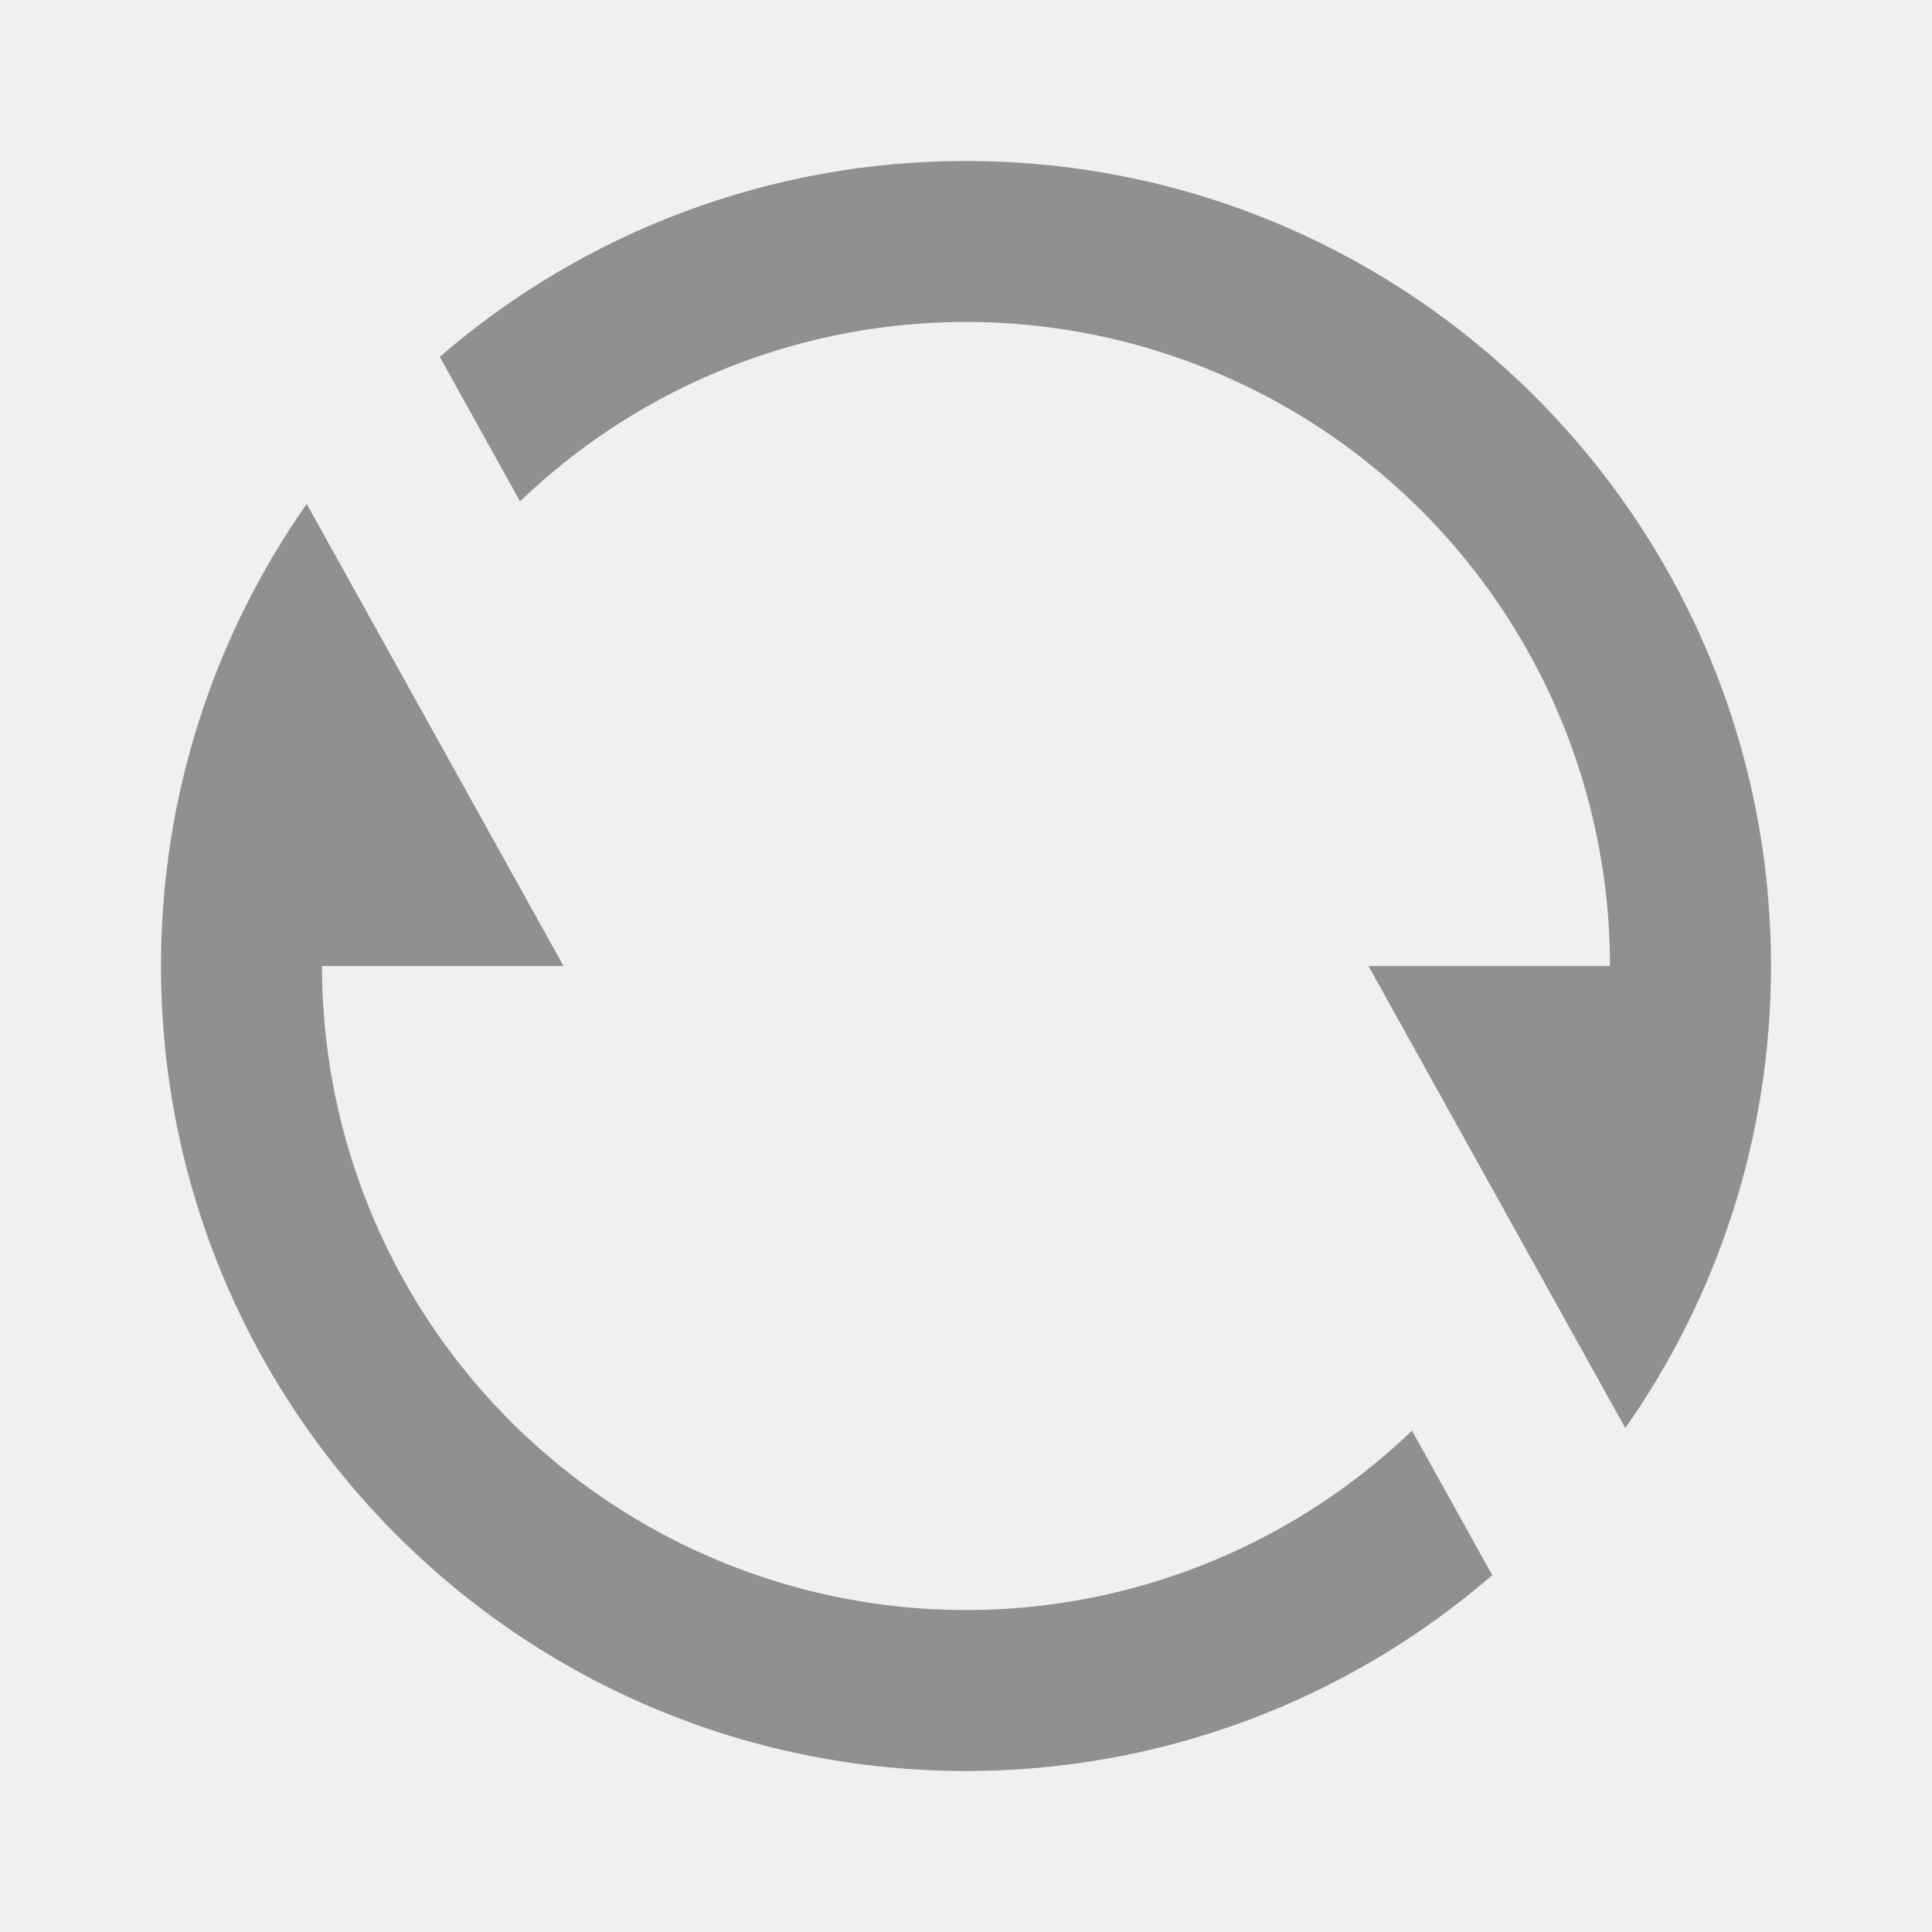
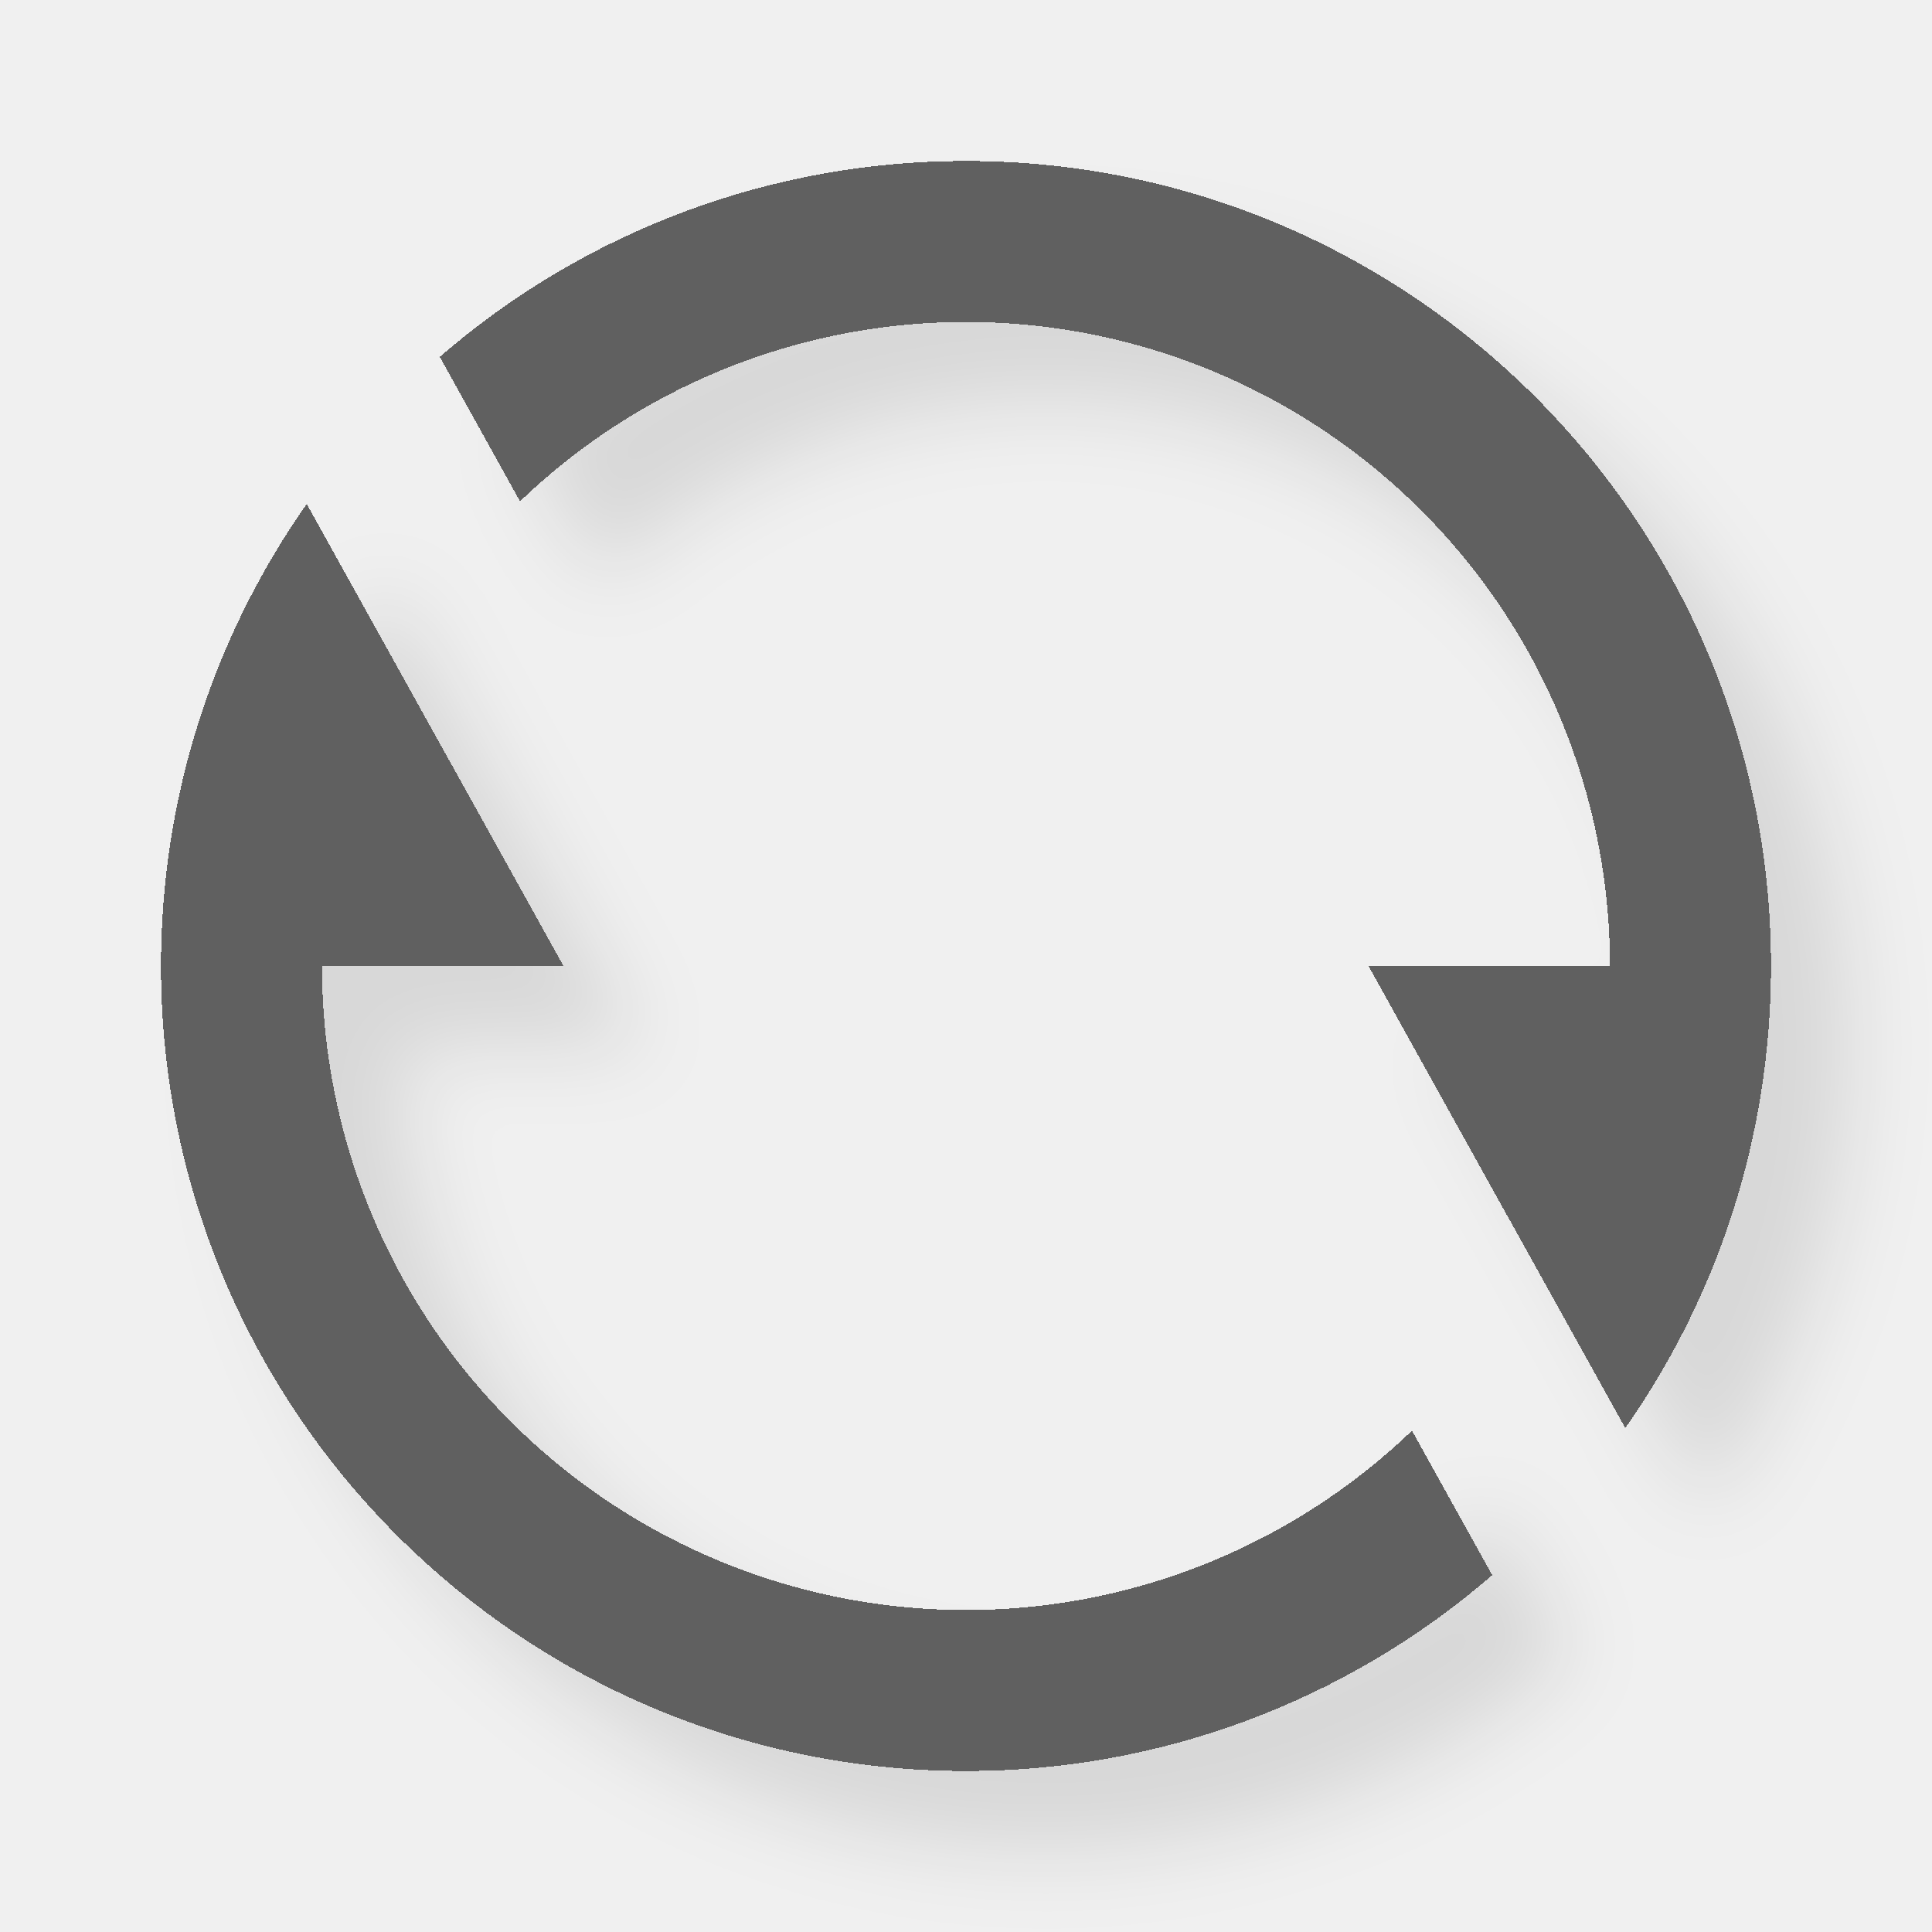
<svg xmlns="http://www.w3.org/2000/svg" width="24" height="24" viewBox="0 0 24 24" fill="none">
-   <g clip-path="url(#clip0_1409_7946)">
-     <path d="M5.463 4.433C7.278 2.861 9.599 1.997 12 2C17.523 2 22 6.477 22 12C22 14.136 21.33 16.116 20.19 17.74L17 12H20C20 10.432 19.539 8.898 18.675 7.589C17.81 6.281 16.58 5.255 15.137 4.64C13.694 4.025 12.103 3.848 10.56 4.13C9.017 4.412 7.591 5.142 6.46 6.228L5.463 4.433ZM18.537 19.567C16.722 21.139 14.401 22.003 12 22C6.477 22 2 17.523 2 12C2 9.864 2.67 7.884 3.81 6.26L7 12H4C4 13.568 4.461 15.102 5.325 16.411C6.19 17.719 7.42 18.745 8.863 19.36C10.306 19.975 11.897 20.152 13.44 19.87C14.983 19.588 16.409 18.858 17.54 17.772L18.537 19.567Z" fill="black" fill-opacity="0.4" />
+   <g clip-path="url(#clip0_1113_9711)">
+     <g filter="url(#filter0_d_1113_9711)">
+       <path d="M5.463 4.433C7.278 2.861 9.599 1.997 12 2C17.523 2 22 6.477 22 12C22 14.136 21.33 16.116 20.19 17.74L17 12H20C20 10.432 19.539 8.898 18.675 7.589C17.81 6.281 16.58 5.255 15.137 4.64C13.694 4.025 12.103 3.848 10.56 4.13C9.017 4.412 7.591 5.142 6.46 6.228L5.463 4.433ZM18.537 19.567C16.722 21.139 14.401 22.003 12 22C6.477 22 2 17.523 2 12C2 9.864 2.67 7.884 3.81 6.26L7 12H4C4 13.568 4.461 15.102 5.325 16.411C6.19 17.719 7.42 18.745 8.863 19.36C10.306 19.975 11.897 20.152 13.44 19.87C14.983 19.588 16.409 18.858 17.54 17.772L18.537 19.567Z" fill="black" fill-opacity="0.6" shape-rendering="crispEdges" />
+     </g>
  </g>
  <defs>
-     <clipPath id="clip0_1409_7946">
+     <filter id="filter0_d_1113_9711" x="2" y="2" width="22" height="22" filterUnits="userSpaceOnUse" color-interpolation-filters="sRGB">
+       <feFlood flood-opacity="0" result="BackgroundImageFix" />
+       <feColorMatrix in="SourceAlpha" type="matrix" values="0 0 0 0 0 0 0 0 0 0 0 0 0 0 0 0 0 0 127 0" result="hardAlpha" />
+       <feOffset dx="1" dy="1" />
+       <feGaussianBlur stdDeviation="0.5" />
+       <feComposite in2="hardAlpha" operator="out" />
+       <feColorMatrix type="matrix" values="0 0 0 0 0 0 0 0 0 0 0 0 0 0 0 0 0 0 0.1 0" />
+       <feBlend mode="normal" in2="BackgroundImageFix" result="effect1_dropShadow_1113_9711" />
+       <feBlend mode="normal" in="SourceGraphic" in2="effect1_dropShadow_1113_9711" result="shape" />
+     </filter>
+     <clipPath id="clip0_1113_9711">
      <rect width="24" height="24" fill="white" />
    </clipPath>
  </defs>
</svg>
